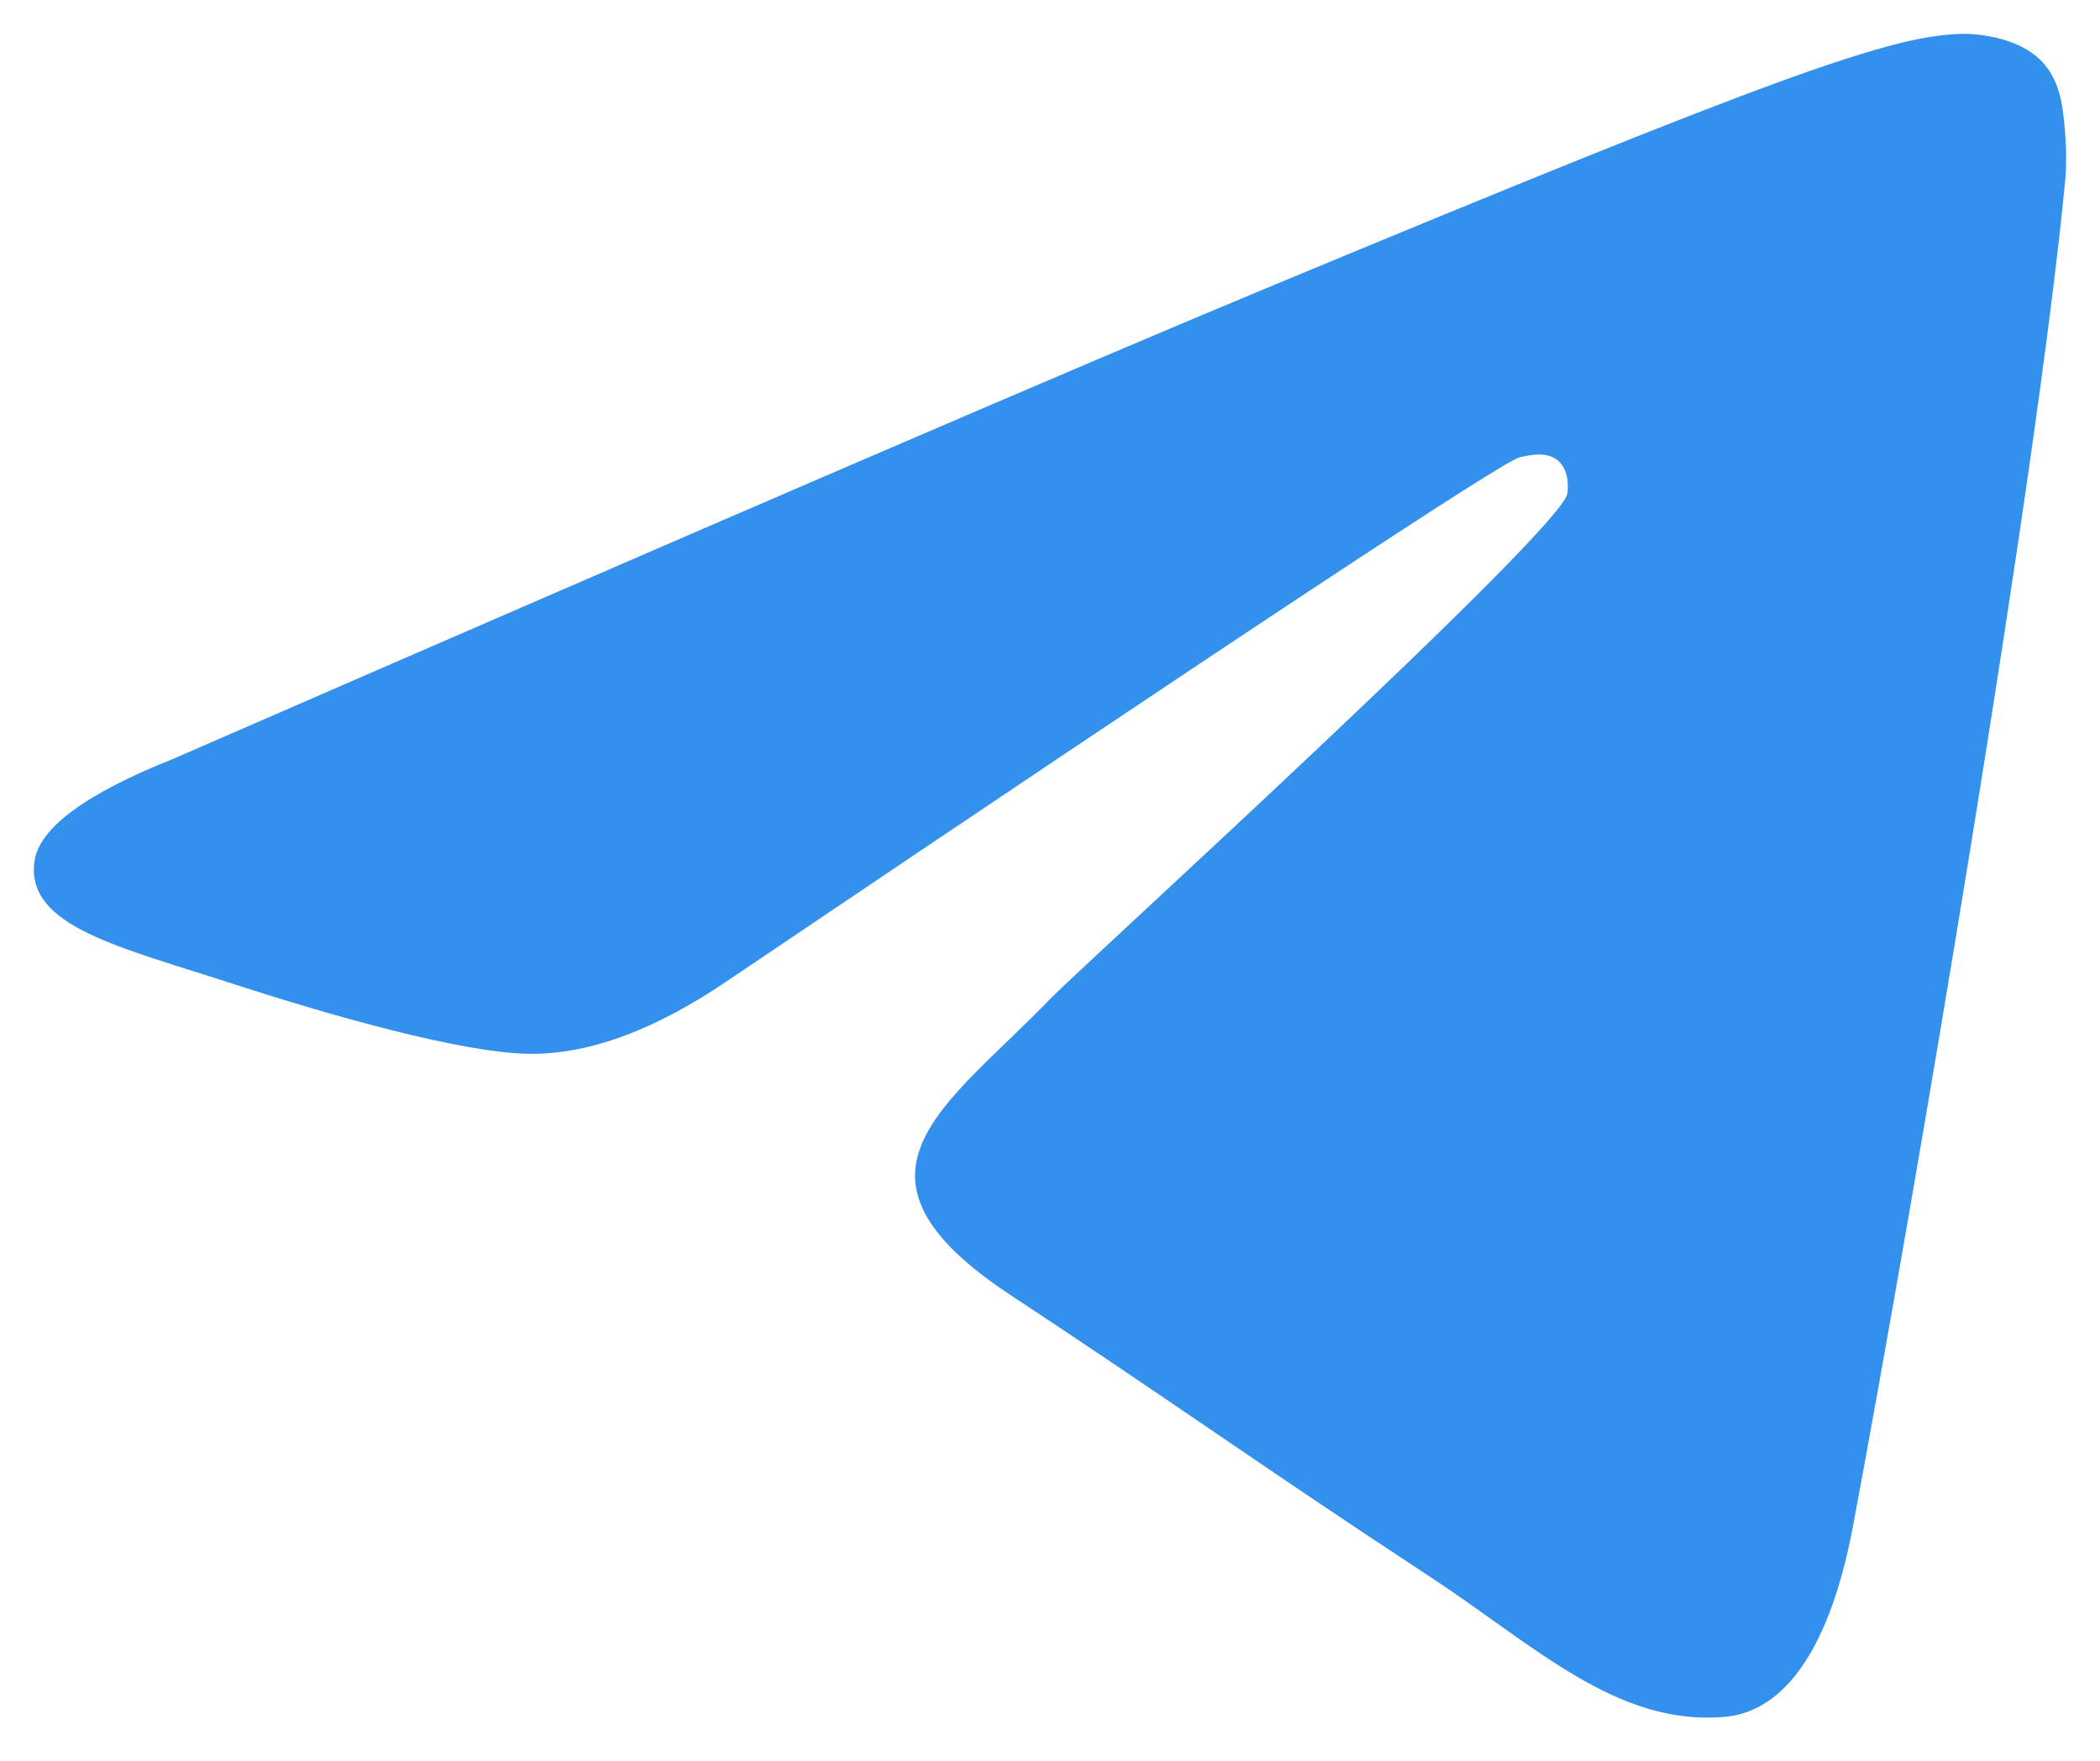
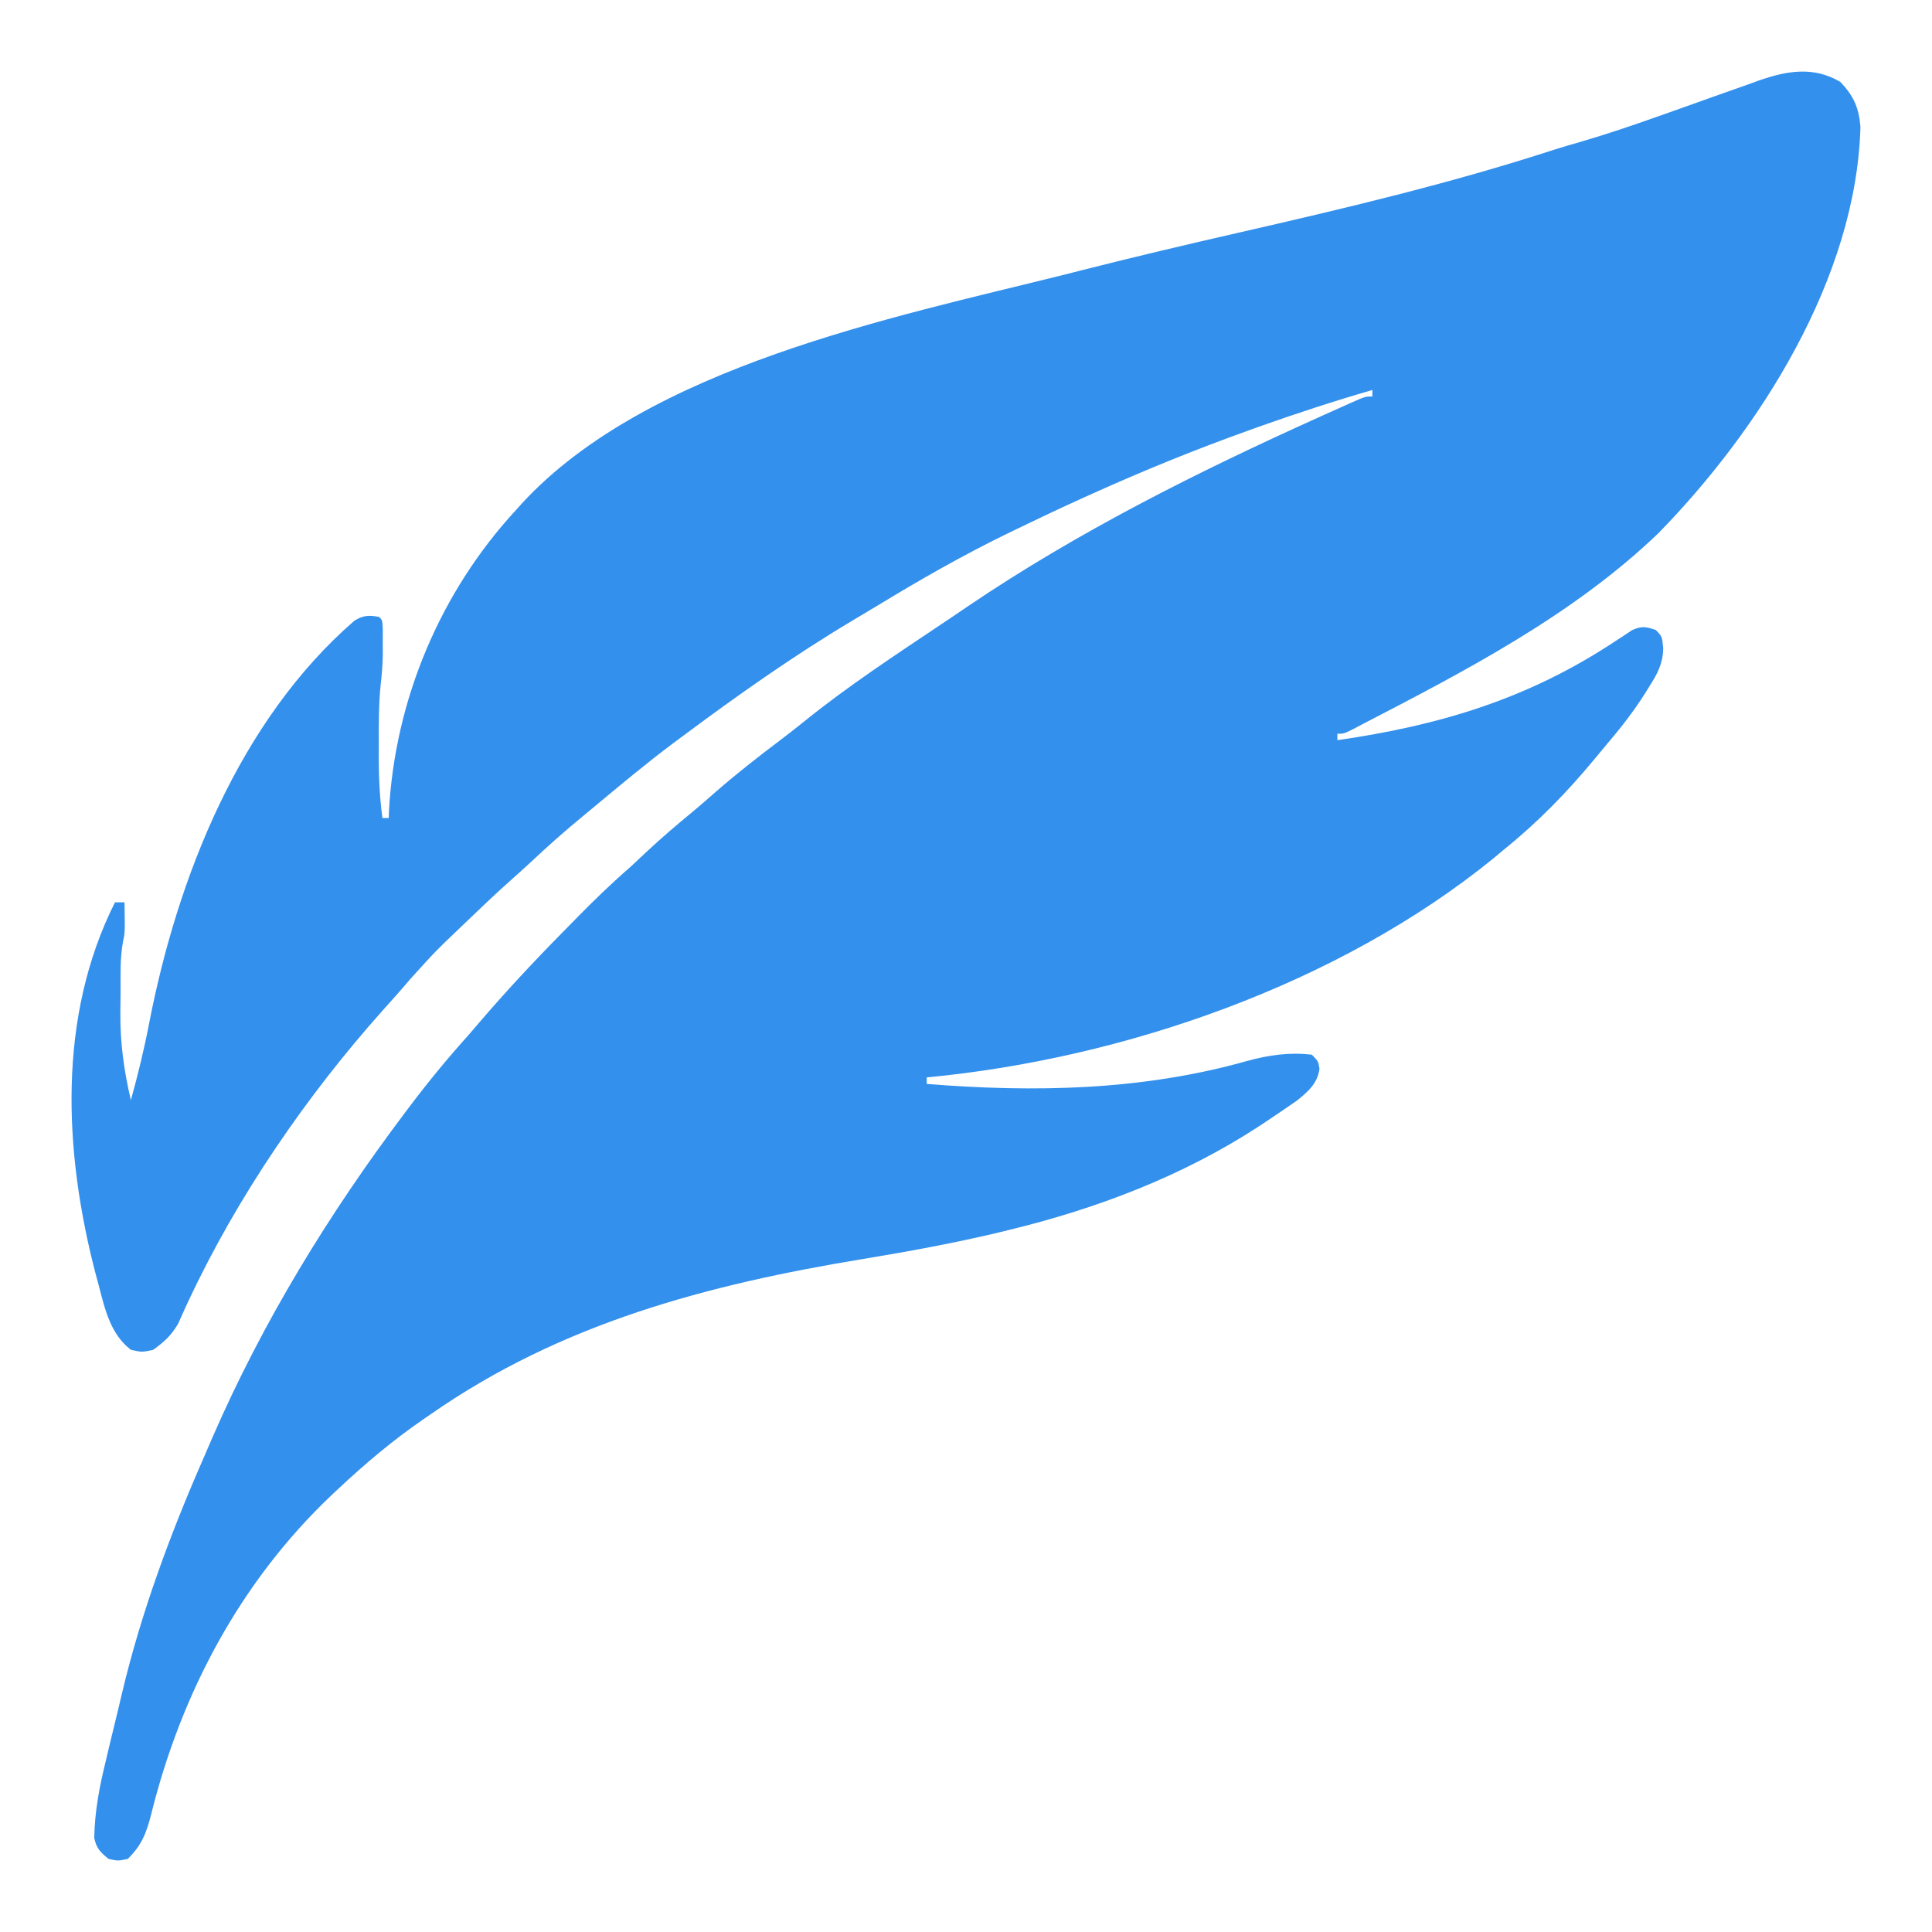
- <svg xmlns="http://www.w3.org/2000/svg" width="31" height="26" viewBox="0 0 31 26" fill="none">
-   <path fill-rule="evenodd" clip-rule="evenodd" d="M2.562 11.203C10.615 7.694 15.985 5.381 18.672 4.264C26.344 1.073 27.938 0.518 28.977 0.5C29.205 0.496 29.716 0.553 30.047 0.821C30.327 1.048 30.404 1.354 30.441 1.569C30.477 1.784 30.523 2.274 30.487 2.657C30.071 7.025 28.272 17.625 27.357 22.517C26.97 24.587 26.207 25.282 25.469 25.35C23.865 25.497 22.647 24.289 21.093 23.271C18.662 21.677 17.288 20.685 14.928 19.13C12.201 17.332 13.969 16.345 15.523 14.73C15.93 14.308 22.998 7.879 23.135 7.296C23.152 7.223 23.168 6.951 23.006 6.807C22.845 6.664 22.606 6.713 22.434 6.752C22.191 6.807 18.306 9.374 10.782 14.453C9.68 15.21 8.681 15.579 7.787 15.56C6.8 15.539 4.903 15.002 3.492 14.544C1.762 13.981 0.388 13.684 0.507 12.729C0.57 12.232 1.255 11.723 2.562 11.203Z" fill="#3390ec" />
+ <svg xmlns="http://www.w3.org/2000/svg" width="27" height="27" viewBox="0 0 27 27" fill="none">
+   <path d="M25.719 1.145C25.904 1.339 25.979 1.505 26 1.774C25.942 3.888 24.589 6.007 23.174 7.454C21.985 8.593 20.489 9.371 19.046 10.118C18.998 10.143 18.951 10.168 18.902 10.194C18.779 10.254 18.779 10.254 18.69 10.254C18.69 10.284 18.69 10.314 18.69 10.344C20.119 10.138 21.356 9.768 22.572 8.962C22.634 8.921 22.634 8.921 22.698 8.88C22.734 8.855 22.771 8.831 22.809 8.806C22.941 8.747 23.004 8.757 23.139 8.804C23.228 8.894 23.228 8.894 23.244 9.06C23.239 9.273 23.165 9.413 23.053 9.588C23.035 9.618 23.016 9.647 22.998 9.677C22.828 9.948 22.634 10.193 22.427 10.435C22.384 10.487 22.34 10.54 22.297 10.592C21.901 11.072 21.487 11.496 21.003 11.885C20.962 11.92 20.92 11.955 20.877 11.991C18.708 13.757 15.701 14.797 12.951 15.057C12.951 15.087 12.951 15.117 12.951 15.148C14.459 15.269 15.96 15.241 17.426 14.828C17.727 14.745 18.022 14.702 18.334 14.74C18.423 14.831 18.423 14.831 18.44 14.936C18.412 15.142 18.281 15.255 18.125 15.381C17.973 15.486 17.821 15.59 17.667 15.692C17.641 15.709 17.615 15.726 17.588 15.744C16.527 16.436 15.33 16.89 14.108 17.187C14.064 17.198 14.02 17.209 13.974 17.22C13.339 17.372 12.701 17.489 12.058 17.595C9.893 17.952 7.841 18.491 6.011 19.77C5.983 19.79 5.955 19.809 5.926 19.828C5.496 20.123 5.102 20.455 4.721 20.813C4.692 20.84 4.663 20.867 4.633 20.895C3.364 22.1 2.535 23.651 2.112 25.358C2.045 25.619 1.978 25.791 1.785 25.979C1.648 26.007 1.648 26.007 1.518 25.979C1.403 25.886 1.347 25.832 1.317 25.684C1.324 25.306 1.392 24.959 1.482 24.594C1.496 24.533 1.511 24.472 1.525 24.411C1.554 24.292 1.583 24.172 1.612 24.053C1.644 23.924 1.674 23.796 1.704 23.667C1.974 22.53 2.384 21.425 2.852 20.36C2.892 20.268 2.931 20.177 2.97 20.086C3.677 18.463 4.596 16.963 5.655 15.556C5.687 15.513 5.687 15.513 5.72 15.47C5.982 15.122 6.254 14.791 6.545 14.468C6.595 14.41 6.645 14.351 6.695 14.293C7.062 13.865 7.443 13.455 7.838 13.054C7.911 12.981 7.983 12.907 8.055 12.833C8.3 12.583 8.55 12.341 8.814 12.112C8.893 12.038 8.972 11.965 9.05 11.891C9.25 11.705 9.455 11.529 9.665 11.357C9.777 11.264 9.887 11.168 9.996 11.072C10.288 10.817 10.591 10.58 10.9 10.347C11.016 10.259 11.131 10.17 11.244 10.078C11.85 9.589 12.499 9.163 13.144 8.731C13.273 8.645 13.401 8.559 13.529 8.471C15.063 7.433 16.728 6.599 18.409 5.841C18.443 5.826 18.476 5.811 18.511 5.795C18.606 5.752 18.701 5.71 18.796 5.667C18.825 5.654 18.853 5.641 18.883 5.628C19.08 5.541 19.08 5.541 19.179 5.541C19.179 5.511 19.179 5.481 19.179 5.45C18.638 5.607 18.104 5.782 17.572 5.971C17.515 5.992 17.515 5.992 17.456 6.013C16.712 6.279 15.985 6.575 15.264 6.9C15.216 6.922 15.168 6.944 15.118 6.966C14.809 7.106 14.502 7.251 14.197 7.399C14.136 7.428 14.136 7.428 14.073 7.459C13.456 7.76 12.864 8.098 12.277 8.455C12.159 8.526 12.042 8.596 11.924 8.666C11.094 9.161 10.301 9.721 9.526 10.299C9.461 10.347 9.461 10.347 9.395 10.396C9.041 10.662 8.702 10.944 8.362 11.227C8.289 11.288 8.216 11.348 8.143 11.409C7.896 11.611 7.659 11.822 7.426 12.041C7.329 12.131 7.231 12.219 7.132 12.307C6.939 12.479 6.751 12.657 6.564 12.837C6.532 12.867 6.501 12.898 6.468 12.929C6.085 13.294 6.085 13.294 5.73 13.687C5.606 13.834 5.478 13.977 5.349 14.12C4.284 15.313 3.317 16.721 2.634 18.181C2.621 18.21 2.607 18.238 2.593 18.268C2.557 18.346 2.522 18.424 2.488 18.502C2.389 18.669 2.296 18.751 2.141 18.864C1.985 18.898 1.985 18.898 1.829 18.864C1.542 18.641 1.467 18.299 1.379 17.96C1.364 17.904 1.349 17.848 1.333 17.79C0.892 16.091 0.801 14.214 1.607 12.61C1.651 12.61 1.695 12.61 1.74 12.61C1.741 12.681 1.742 12.752 1.743 12.823C1.743 12.862 1.744 12.902 1.744 12.942C1.74 13.063 1.74 13.063 1.718 13.165C1.676 13.398 1.686 13.634 1.685 13.87C1.685 13.962 1.683 14.055 1.682 14.147C1.678 14.572 1.732 14.96 1.829 15.375C1.926 15.024 2.012 14.675 2.081 14.318C2.477 12.264 3.346 10.069 4.95 8.677C5.069 8.598 5.161 8.595 5.299 8.622C5.344 8.668 5.344 8.668 5.35 8.805C5.349 8.863 5.349 8.922 5.349 8.982C5.349 9.068 5.349 9.068 5.35 9.156C5.347 9.292 5.336 9.424 5.321 9.558C5.291 9.844 5.293 10.128 5.294 10.415C5.293 10.468 5.293 10.521 5.293 10.575C5.293 10.865 5.306 11.145 5.344 11.432C5.373 11.432 5.402 11.432 5.433 11.432C5.433 11.405 5.434 11.378 5.435 11.35C5.516 9.778 6.158 8.266 7.212 7.127C7.239 7.096 7.267 7.066 7.295 7.034C9.054 5.127 12.476 4.436 14.865 3.841C14.956 3.818 15.046 3.795 15.136 3.772C15.854 3.59 16.573 3.42 17.295 3.255C18.779 2.916 20.273 2.563 21.723 2.091C21.844 2.053 21.966 2.017 22.089 1.982C22.456 1.875 22.818 1.752 23.179 1.624C23.23 1.606 23.28 1.588 23.332 1.57C23.543 1.495 23.753 1.421 23.963 1.345C24.119 1.289 24.274 1.234 24.43 1.18C24.501 1.154 24.501 1.154 24.572 1.128C24.971 0.989 25.342 0.922 25.719 1.145Z" fill="#3390EC" />
</svg>
